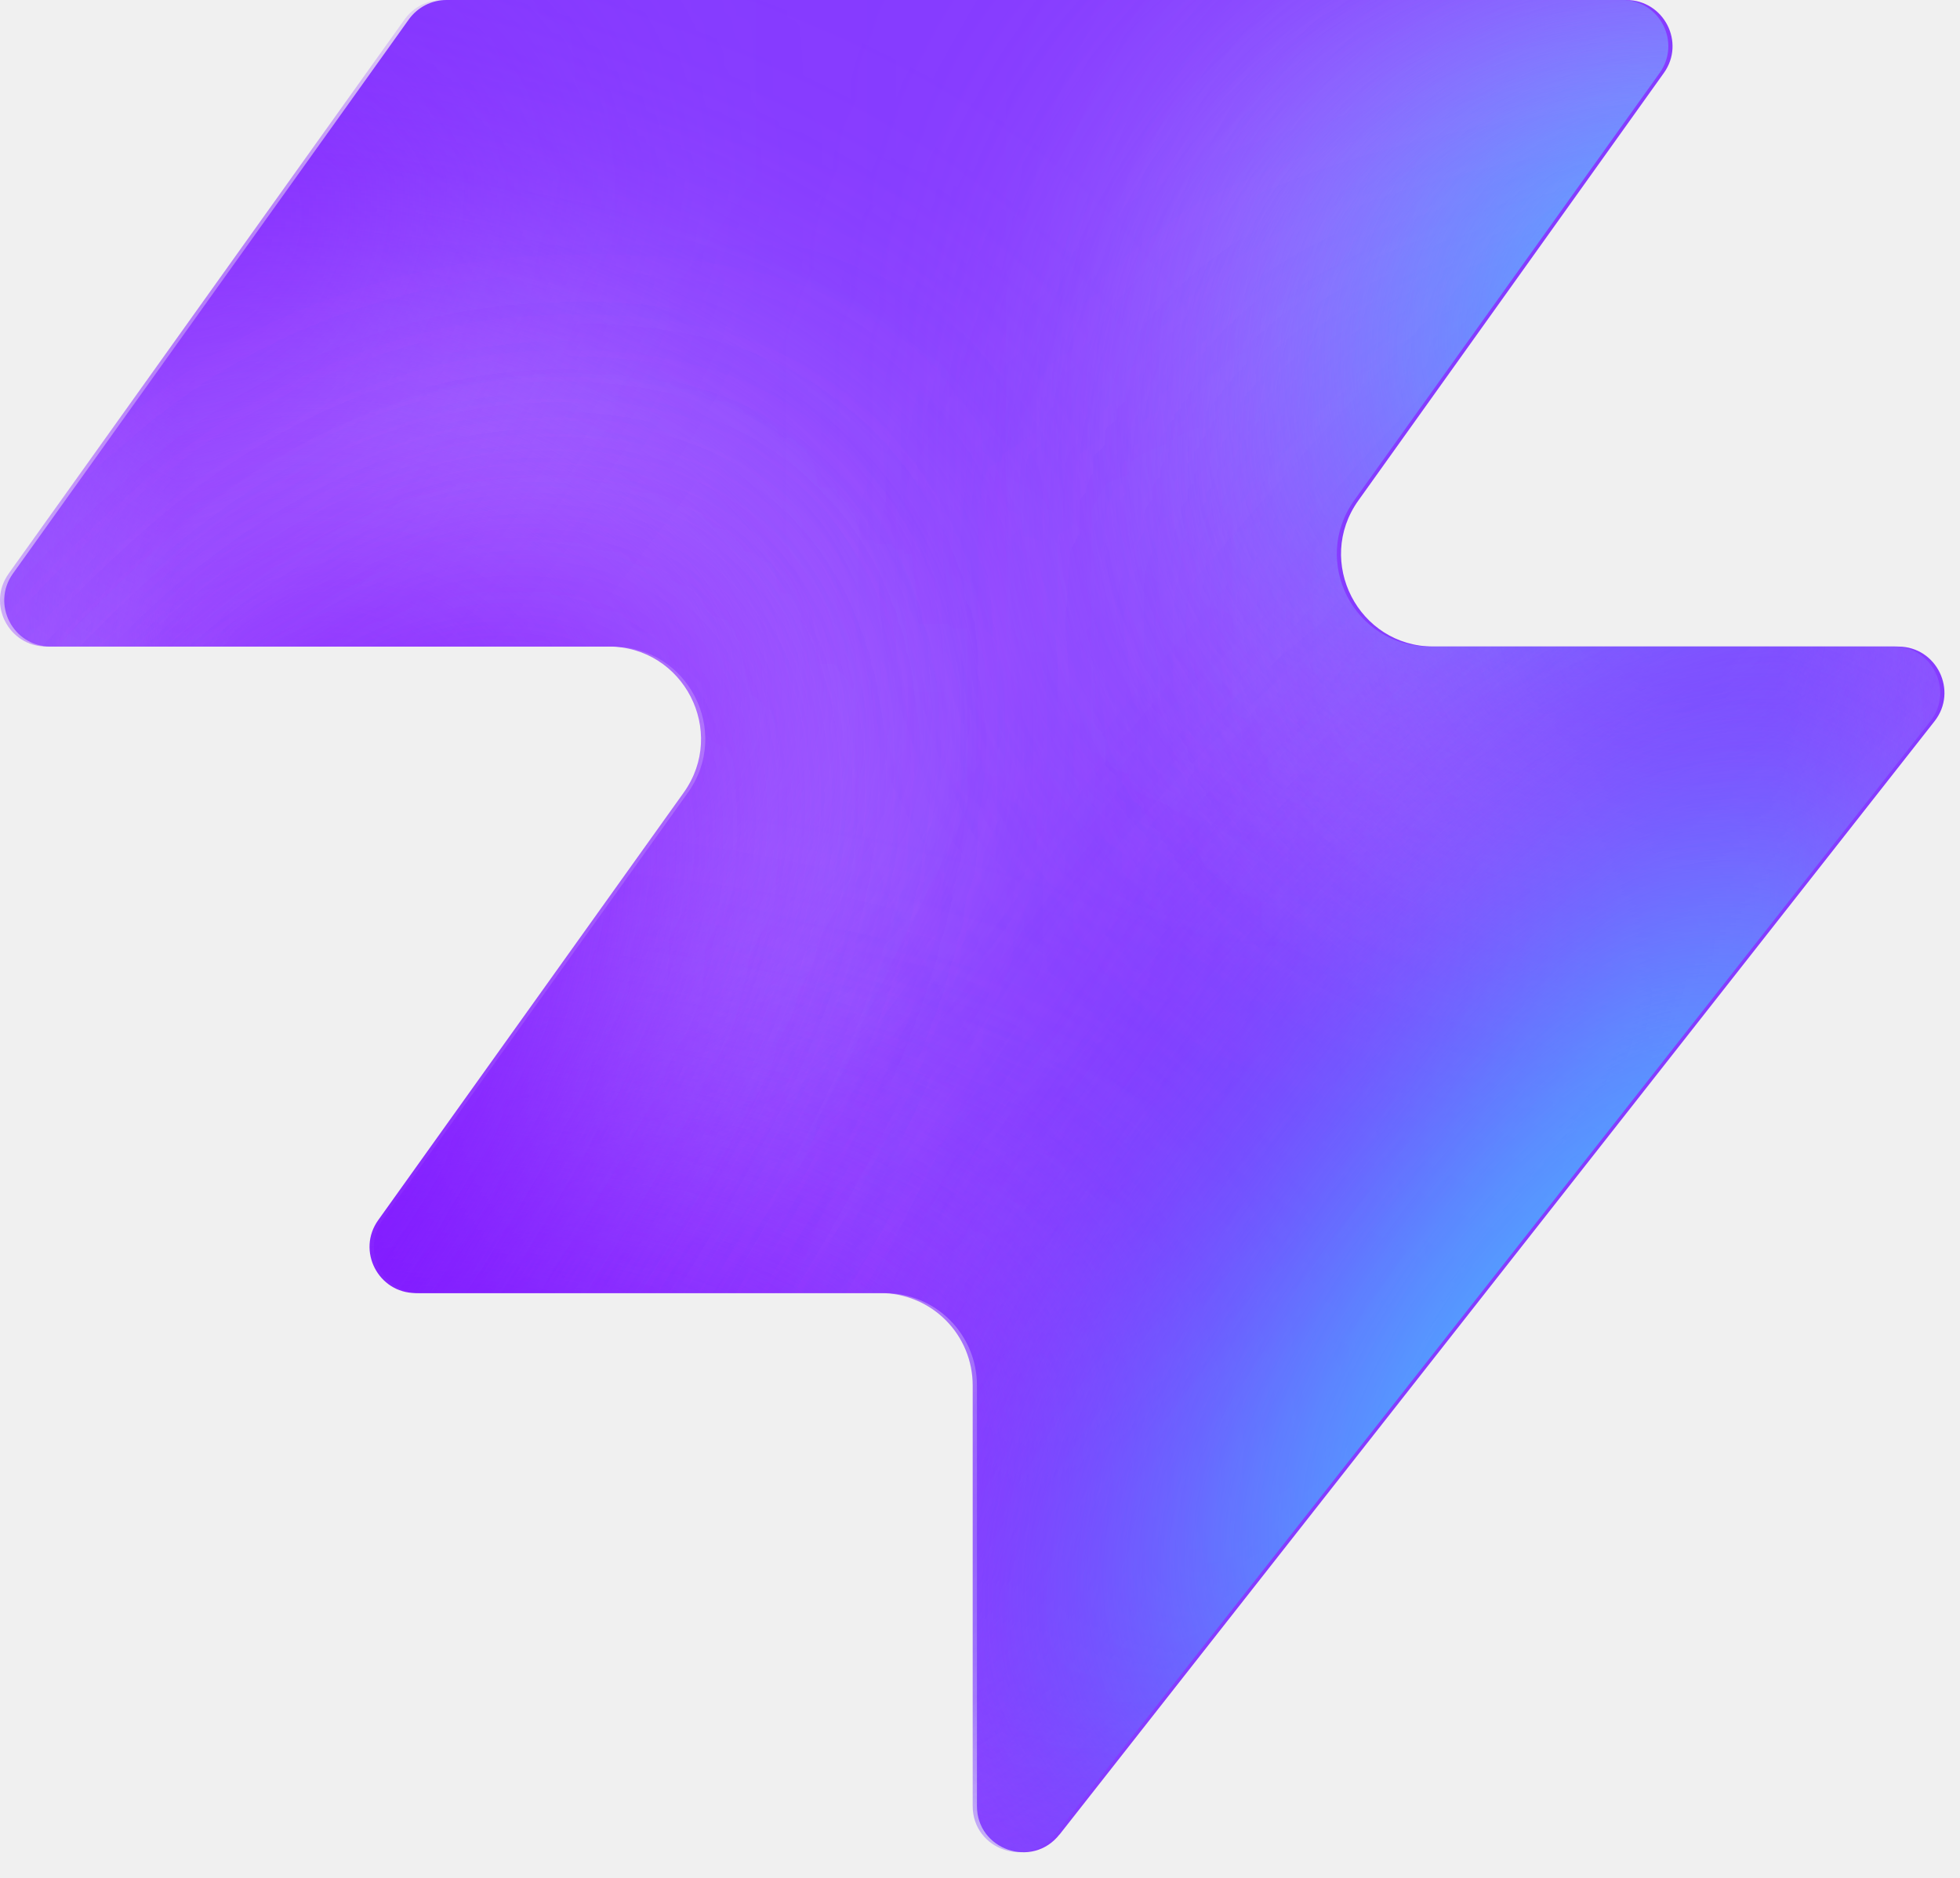
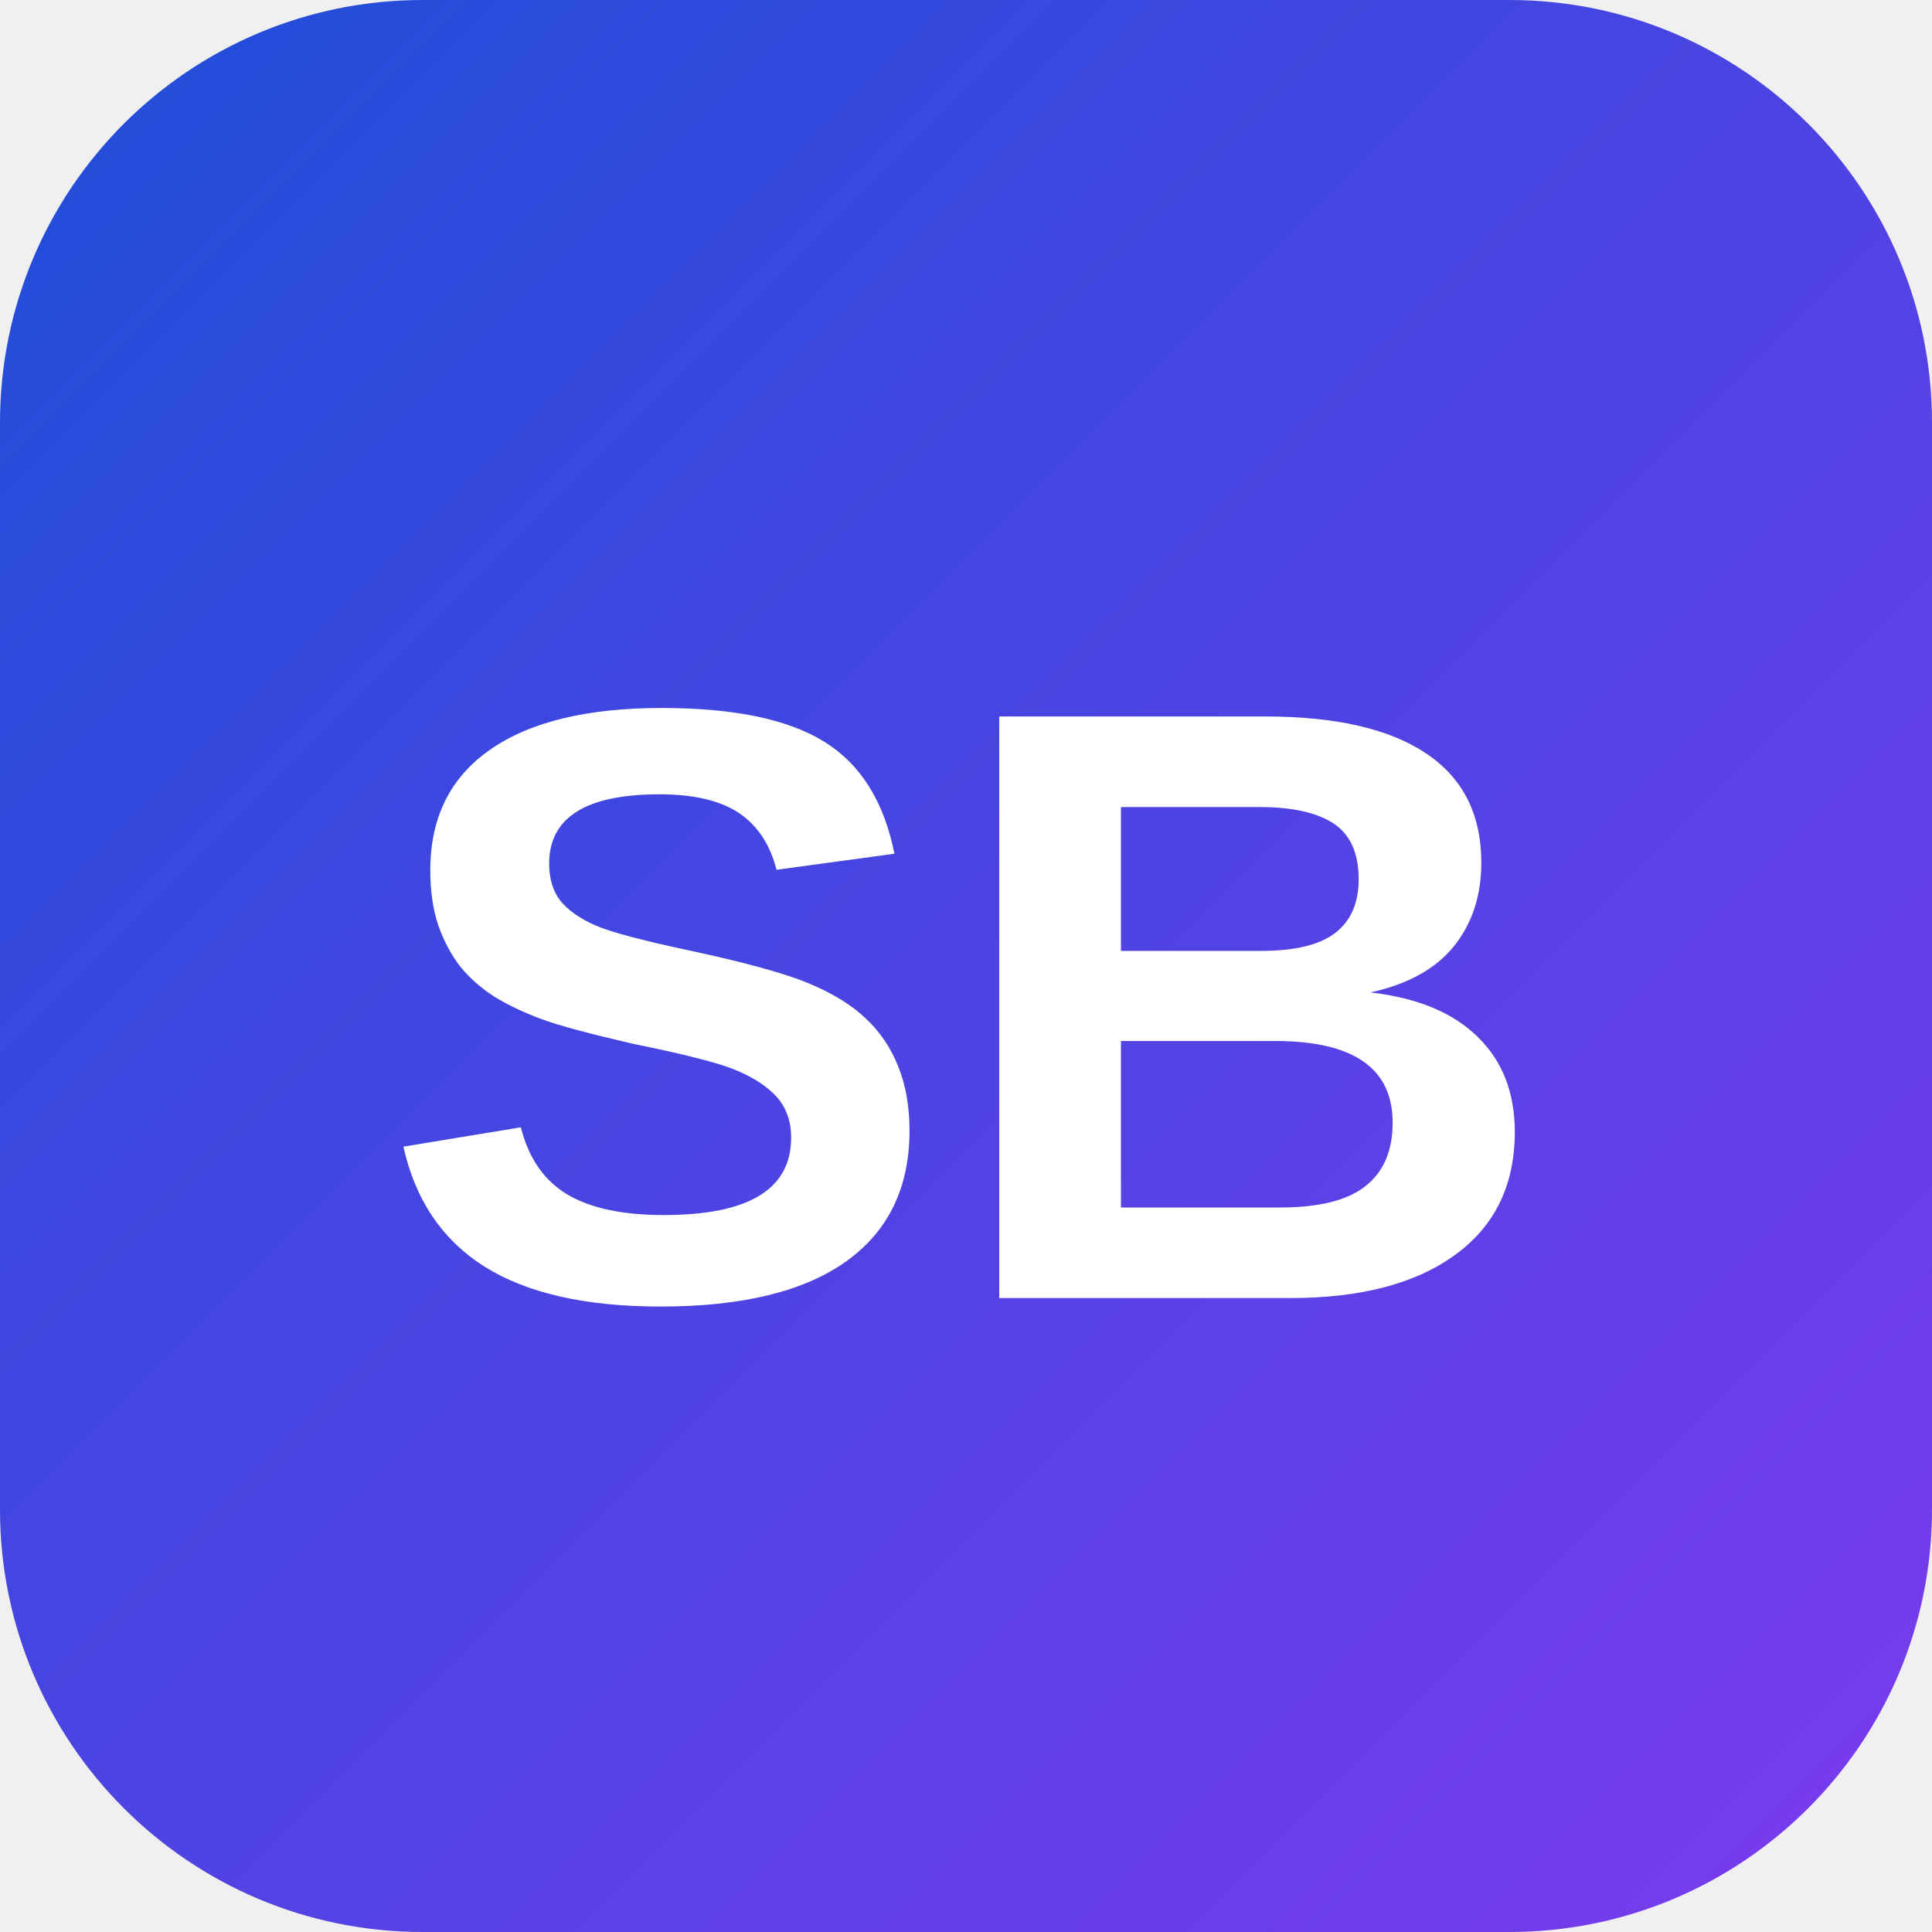
- <svg xmlns="http://www.w3.org/2000/svg" width="48" height="46" fill="none" viewBox="0 0 48 46">
-   <path fill="#863bff" d="M25.946 44.938c-.664.845-2.021.375-2.021-.698V33.937a2.26 2.26 0 0 0-2.262-2.262H10.287c-.92 0-1.456-1.04-.92-1.788l7.48-10.471c1.07-1.497 0-3.578-1.842-3.578H1.237c-.92 0-1.456-1.04-.92-1.788L10.013.474c.214-.297.556-.474.92-.474h28.894c.92 0 1.456 1.04.92 1.788l-7.48 10.471c-1.07 1.498 0 3.579 1.842 3.579h11.377c.943 0 1.473 1.088.89 1.83L25.947 44.94z" style="fill:#863bff;fill:color(display-p3 .525 .23 1);fill-opacity:1" />
-   <mask id="a" width="48" height="46" x="0" y="0" maskUnits="userSpaceOnUse" style="mask-type:alpha">
-     <path fill="#000" d="M25.842 44.938c-.664.844-2.021.375-2.021-.698V33.937a2.26 2.26 0 0 0-2.262-2.262H10.183c-.92 0-1.456-1.04-.92-1.788l7.48-10.471c1.07-1.498 0-3.579-1.842-3.579H1.133c-.92 0-1.456-1.04-.92-1.787L9.91.473c.214-.297.556-.474.92-.474h28.894c.92 0 1.456 1.04.92 1.788l-7.48 10.471c-1.07 1.498 0 3.578 1.842 3.578h11.377c.943 0 1.473 1.088.89 1.832L25.843 44.94z" style="fill:#000;fill-opacity:1" />
-   </mask>
-   <g mask="url(#a)">
-     <g filter="url(#b)">
-       <ellipse cx="5.508" cy="14.704" fill="#ede6ff" rx="5.508" ry="14.704" style="fill:#ede6ff;fill:color(display-p3 .927 .903 1);fill-opacity:1" transform="matrix(.00324 1 1 -.00324 -4.47 31.516)" />
-     </g>
-     <g filter="url(#c)">
-       <ellipse cx="10.399" cy="29.851" fill="#ede6ff" rx="10.399" ry="29.851" style="fill:#ede6ff;fill:color(display-p3 .927 .903 1);fill-opacity:1" transform="matrix(.00324 1 1 -.00324 -39.328 7.883)" />
-     </g>
-     <g filter="url(#d)">
-       <ellipse cx="5.508" cy="30.487" fill="#7e14ff" rx="5.508" ry="30.487" style="fill:#7e14ff;fill:color(display-p3 .492 .077 1);fill-opacity:1" transform="rotate(89.814 -25.913 -14.639)scale(1 -1)" />
-     </g>
-     <g filter="url(#e)">
-       <ellipse cx="5.508" cy="30.599" fill="#7e14ff" rx="5.508" ry="30.599" style="fill:#7e14ff;fill:color(display-p3 .492 .077 1);fill-opacity:1" transform="rotate(89.814 -32.644 -3.334)scale(1 -1)" />
-     </g>
-     <g filter="url(#f)">
-       <ellipse cx="5.508" cy="30.599" fill="#7e14ff" rx="5.508" ry="30.599" style="fill:#7e14ff;fill:color(display-p3 .492 .077 1);fill-opacity:1" transform="matrix(.00324 1 1 -.00324 -34.34 30.47)" />
-     </g>
-     <g filter="url(#g)">
-       <ellipse cx="14.072" cy="22.078" fill="#ede6ff" rx="14.072" ry="22.078" style="fill:#ede6ff;fill:color(display-p3 .927 .903 1);fill-opacity:1" transform="rotate(93.35 24.506 48.493)scale(-1 1)" />
-     </g>
-     <g filter="url(#h)">
-       <ellipse cx="3.47" cy="21.501" fill="#7e14ff" rx="3.47" ry="21.501" style="fill:#7e14ff;fill:color(display-p3 .492 .077 1);fill-opacity:1" transform="rotate(89.009 28.708 47.59)scale(-1 1)" />
-     </g>
-     <g filter="url(#i)">
-       <ellipse cx="3.47" cy="21.501" fill="#7e14ff" rx="3.47" ry="21.501" style="fill:#7e14ff;fill:color(display-p3 .492 .077 1);fill-opacity:1" transform="rotate(89.009 28.708 47.59)scale(-1 1)" />
-     </g>
-     <g filter="url(#j)">
-       <ellipse cx=".387" cy="8.972" fill="#7e14ff" rx="4.407" ry="29.108" style="fill:#7e14ff;fill:color(display-p3 .492 .077 1);fill-opacity:1" transform="rotate(39.51 .387 8.972)" />
-     </g>
-     <g filter="url(#k)">
-       <ellipse cx="47.523" cy="-6.092" fill="#7e14ff" rx="4.407" ry="29.108" style="fill:#7e14ff;fill:color(display-p3 .492 .077 1);fill-opacity:1" transform="rotate(37.892 47.523 -6.092)" />
-     </g>
-     <g filter="url(#l)">
-       <ellipse cx="41.412" cy="6.333" fill="#47bfff" rx="5.971" ry="9.665" style="fill:#47bfff;fill:color(display-p3 .28 .748 1);fill-opacity:1" transform="rotate(37.892 41.412 6.333)" />
-     </g>
-     <g filter="url(#m)">
-       <ellipse cx="-1.879" cy="38.332" fill="#7e14ff" rx="4.407" ry="29.108" style="fill:#7e14ff;fill:color(display-p3 .492 .077 1);fill-opacity:1" transform="rotate(37.892 -1.88 38.332)" />
-     </g>
-     <g filter="url(#n)">
-       <ellipse cx="-1.879" cy="38.332" fill="#7e14ff" rx="4.407" ry="29.108" style="fill:#7e14ff;fill:color(display-p3 .492 .077 1);fill-opacity:1" transform="rotate(37.892 -1.88 38.332)" />
-     </g>
-     <g filter="url(#o)">
-       <ellipse cx="35.651" cy="29.907" fill="#7e14ff" rx="4.407" ry="29.108" style="fill:#7e14ff;fill:color(display-p3 .492 .077 1);fill-opacity:1" transform="rotate(37.892 35.651 29.907)" />
-     </g>
-     <g filter="url(#p)">
-       <ellipse cx="38.418" cy="32.4" fill="#47bfff" rx="5.971" ry="15.297" style="fill:#47bfff;fill:color(display-p3 .28 .748 1);fill-opacity:1" transform="rotate(37.892 38.418 32.4)" />
-     </g>
-   </g>
+ <svg xmlns="http://www.w3.org/2000/svg" viewBox="0 0 64 64">
  <defs>
-     <filter id="b" width="60.045" height="41.654" x="-19.77" y="16.149" color-interpolation-filters="sRGB" filterUnits="userSpaceOnUse">
-       <feFlood flood-opacity="0" result="BackgroundImageFix" />
-       <feBlend in="SourceGraphic" in2="BackgroundImageFix" result="shape" />
-       <feGaussianBlur result="effect1_foregroundBlur_2002_17158" stdDeviation="7.659" />
-     </filter>
-     <filter id="c" width="90.34" height="51.437" x="-54.613" y="-7.533" color-interpolation-filters="sRGB" filterUnits="userSpaceOnUse">
-       <feFlood flood-opacity="0" result="BackgroundImageFix" />
-       <feBlend in="SourceGraphic" in2="BackgroundImageFix" result="shape" />
-       <feGaussianBlur result="effect1_foregroundBlur_2002_17158" stdDeviation="7.659" />
-     </filter>
-     <filter id="d" width="79.355" height="29.4" x="-49.64" y="2.03" color-interpolation-filters="sRGB" filterUnits="userSpaceOnUse">
-       <feFlood flood-opacity="0" result="BackgroundImageFix" />
-       <feBlend in="SourceGraphic" in2="BackgroundImageFix" result="shape" />
-       <feGaussianBlur result="effect1_foregroundBlur_2002_17158" stdDeviation="4.596" />
-     </filter>
-     <filter id="e" width="79.579" height="29.4" x="-45.045" y="20.029" color-interpolation-filters="sRGB" filterUnits="userSpaceOnUse">
-       <feFlood flood-opacity="0" result="BackgroundImageFix" />
-       <feBlend in="SourceGraphic" in2="BackgroundImageFix" result="shape" />
-       <feGaussianBlur result="effect1_foregroundBlur_2002_17158" stdDeviation="4.596" />
-     </filter>
-     <filter id="f" width="79.579" height="29.4" x="-43.513" y="21.178" color-interpolation-filters="sRGB" filterUnits="userSpaceOnUse">
-       <feFlood flood-opacity="0" result="BackgroundImageFix" />
-       <feBlend in="SourceGraphic" in2="BackgroundImageFix" result="shape" />
-       <feGaussianBlur result="effect1_foregroundBlur_2002_17158" stdDeviation="4.596" />
-     </filter>
-     <filter id="g" width="74.749" height="58.852" x="15.756" y="-17.901" color-interpolation-filters="sRGB" filterUnits="userSpaceOnUse">
-       <feFlood flood-opacity="0" result="BackgroundImageFix" />
-       <feBlend in="SourceGraphic" in2="BackgroundImageFix" result="shape" />
-       <feGaussianBlur result="effect1_foregroundBlur_2002_17158" stdDeviation="7.659" />
-     </filter>
-     <filter id="h" width="61.377" height="25.362" x="23.548" y="2.284" color-interpolation-filters="sRGB" filterUnits="userSpaceOnUse">
-       <feFlood flood-opacity="0" result="BackgroundImageFix" />
-       <feBlend in="SourceGraphic" in2="BackgroundImageFix" result="shape" />
-       <feGaussianBlur result="effect1_foregroundBlur_2002_17158" stdDeviation="4.596" />
-     </filter>
-     <filter id="i" width="61.377" height="25.362" x="23.548" y="2.284" color-interpolation-filters="sRGB" filterUnits="userSpaceOnUse">
-       <feFlood flood-opacity="0" result="BackgroundImageFix" />
-       <feBlend in="SourceGraphic" in2="BackgroundImageFix" result="shape" />
-       <feGaussianBlur result="effect1_foregroundBlur_2002_17158" stdDeviation="4.596" />
-     </filter>
-     <filter id="j" width="56.045" height="63.649" x="-27.636" y="-22.853" color-interpolation-filters="sRGB" filterUnits="userSpaceOnUse">
-       <feFlood flood-opacity="0" result="BackgroundImageFix" />
-       <feBlend in="SourceGraphic" in2="BackgroundImageFix" result="shape" />
-       <feGaussianBlur result="effect1_foregroundBlur_2002_17158" stdDeviation="4.596" />
-     </filter>
-     <filter id="k" width="54.814" height="64.646" x="20.116" y="-38.415" color-interpolation-filters="sRGB" filterUnits="userSpaceOnUse">
-       <feFlood flood-opacity="0" result="BackgroundImageFix" />
-       <feBlend in="SourceGraphic" in2="BackgroundImageFix" result="shape" />
-       <feGaussianBlur result="effect1_foregroundBlur_2002_17158" stdDeviation="4.596" />
-     </filter>
-     <filter id="l" width="33.541" height="35.313" x="24.641" y="-11.323" color-interpolation-filters="sRGB" filterUnits="userSpaceOnUse">
-       <feFlood flood-opacity="0" result="BackgroundImageFix" />
-       <feBlend in="SourceGraphic" in2="BackgroundImageFix" result="shape" />
-       <feGaussianBlur result="effect1_foregroundBlur_2002_17158" stdDeviation="4.596" />
-     </filter>
-     <filter id="m" width="54.814" height="64.646" x="-29.286" y="6.009" color-interpolation-filters="sRGB" filterUnits="userSpaceOnUse">
-       <feFlood flood-opacity="0" result="BackgroundImageFix" />
-       <feBlend in="SourceGraphic" in2="BackgroundImageFix" result="shape" />
-       <feGaussianBlur result="effect1_foregroundBlur_2002_17158" stdDeviation="4.596" />
-     </filter>
-     <filter id="n" width="54.814" height="64.646" x="-29.286" y="6.009" color-interpolation-filters="sRGB" filterUnits="userSpaceOnUse">
-       <feFlood flood-opacity="0" result="BackgroundImageFix" />
-       <feBlend in="SourceGraphic" in2="BackgroundImageFix" result="shape" />
-       <feGaussianBlur result="effect1_foregroundBlur_2002_17158" stdDeviation="4.596" />
-     </filter>
-     <filter id="o" width="54.814" height="64.646" x="8.244" y="-2.416" color-interpolation-filters="sRGB" filterUnits="userSpaceOnUse">
-       <feFlood flood-opacity="0" result="BackgroundImageFix" />
-       <feBlend in="SourceGraphic" in2="BackgroundImageFix" result="shape" />
-       <feGaussianBlur result="effect1_foregroundBlur_2002_17158" stdDeviation="4.596" />
-     </filter>
-     <filter id="p" width="39.409" height="43.623" x="18.713" y="10.588" color-interpolation-filters="sRGB" filterUnits="userSpaceOnUse">
-       <feFlood flood-opacity="0" result="BackgroundImageFix" />
-       <feBlend in="SourceGraphic" in2="BackgroundImageFix" result="shape" />
-       <feGaussianBlur result="effect1_foregroundBlur_2002_17158" stdDeviation="4.596" />
-     </filter>
+     <linearGradient id="g" x1="0" y1="0" x2="1" y2="1">
+       <stop offset="0" stop-color="#1d4ed8" />
+       <stop offset="1" stop-color="#7c3aed" />
+     </linearGradient>
  </defs>
+   <rect width="64" height="64" rx="14" fill="url(#g)" />
+   <text x="32" y="43" font-family="Arial Black,Arial,sans-serif" font-size="28" font-weight="900" text-anchor="middle" fill="#fff">SB</text>
</svg>
